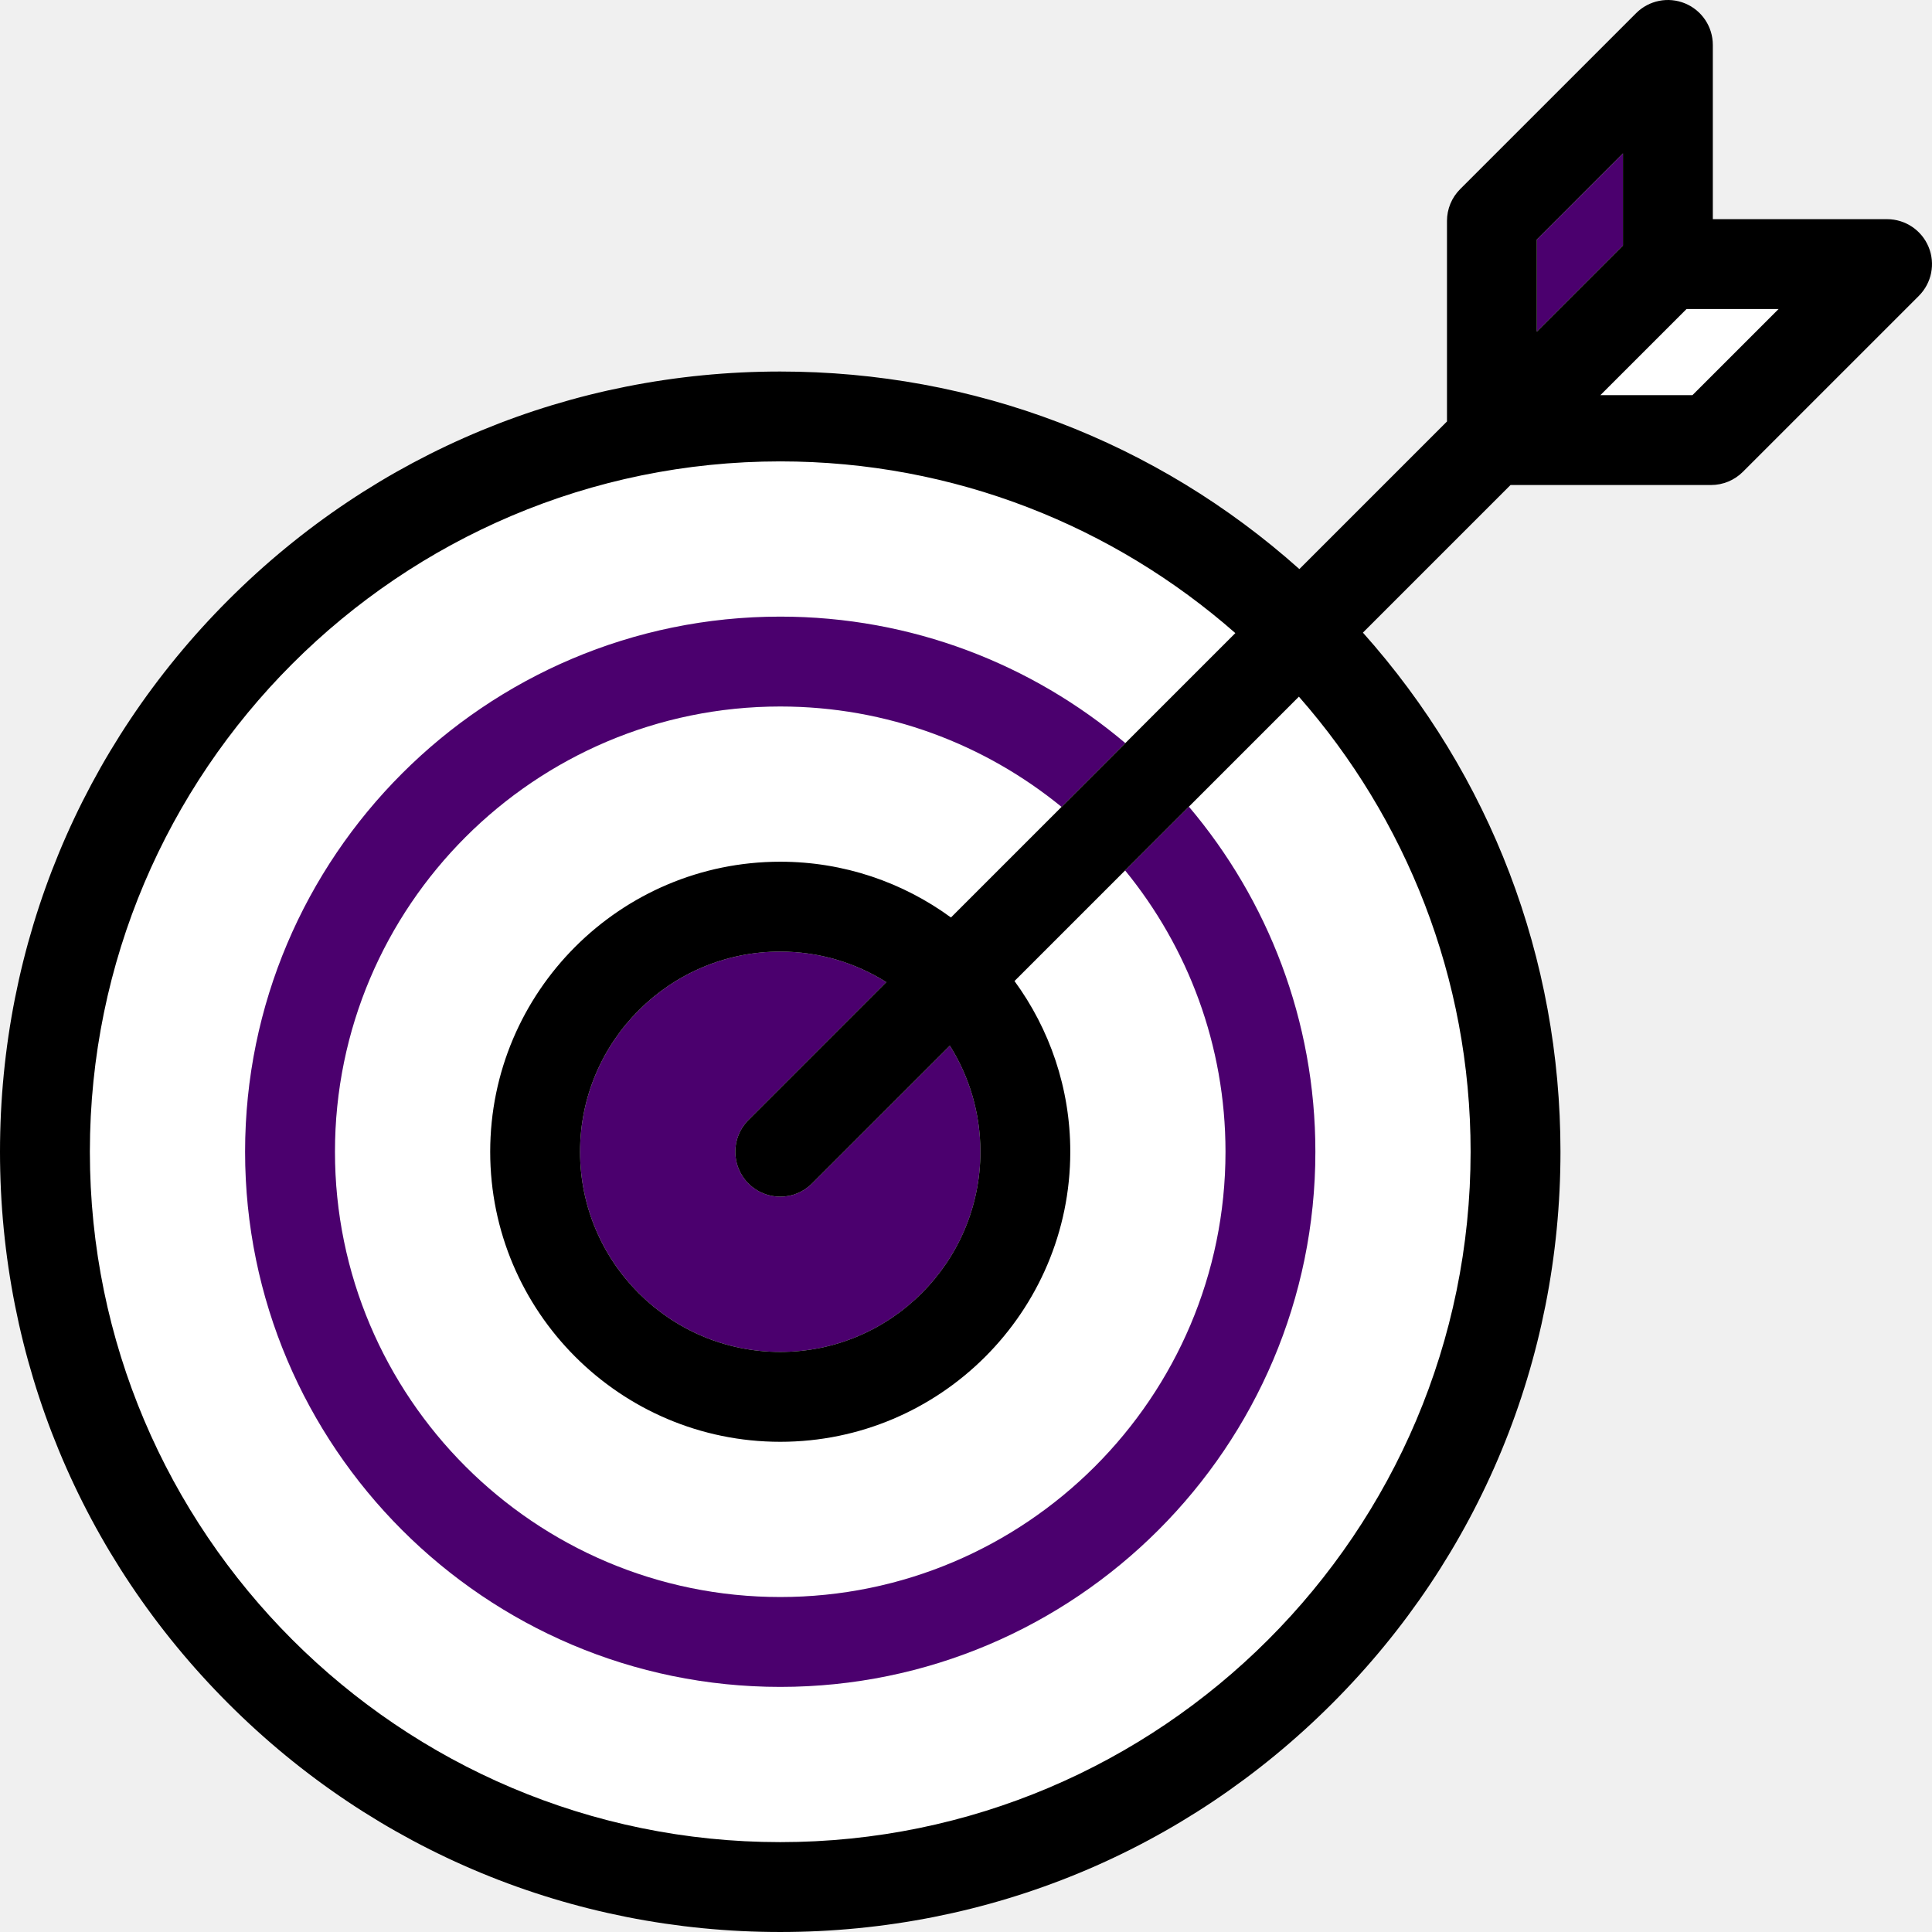
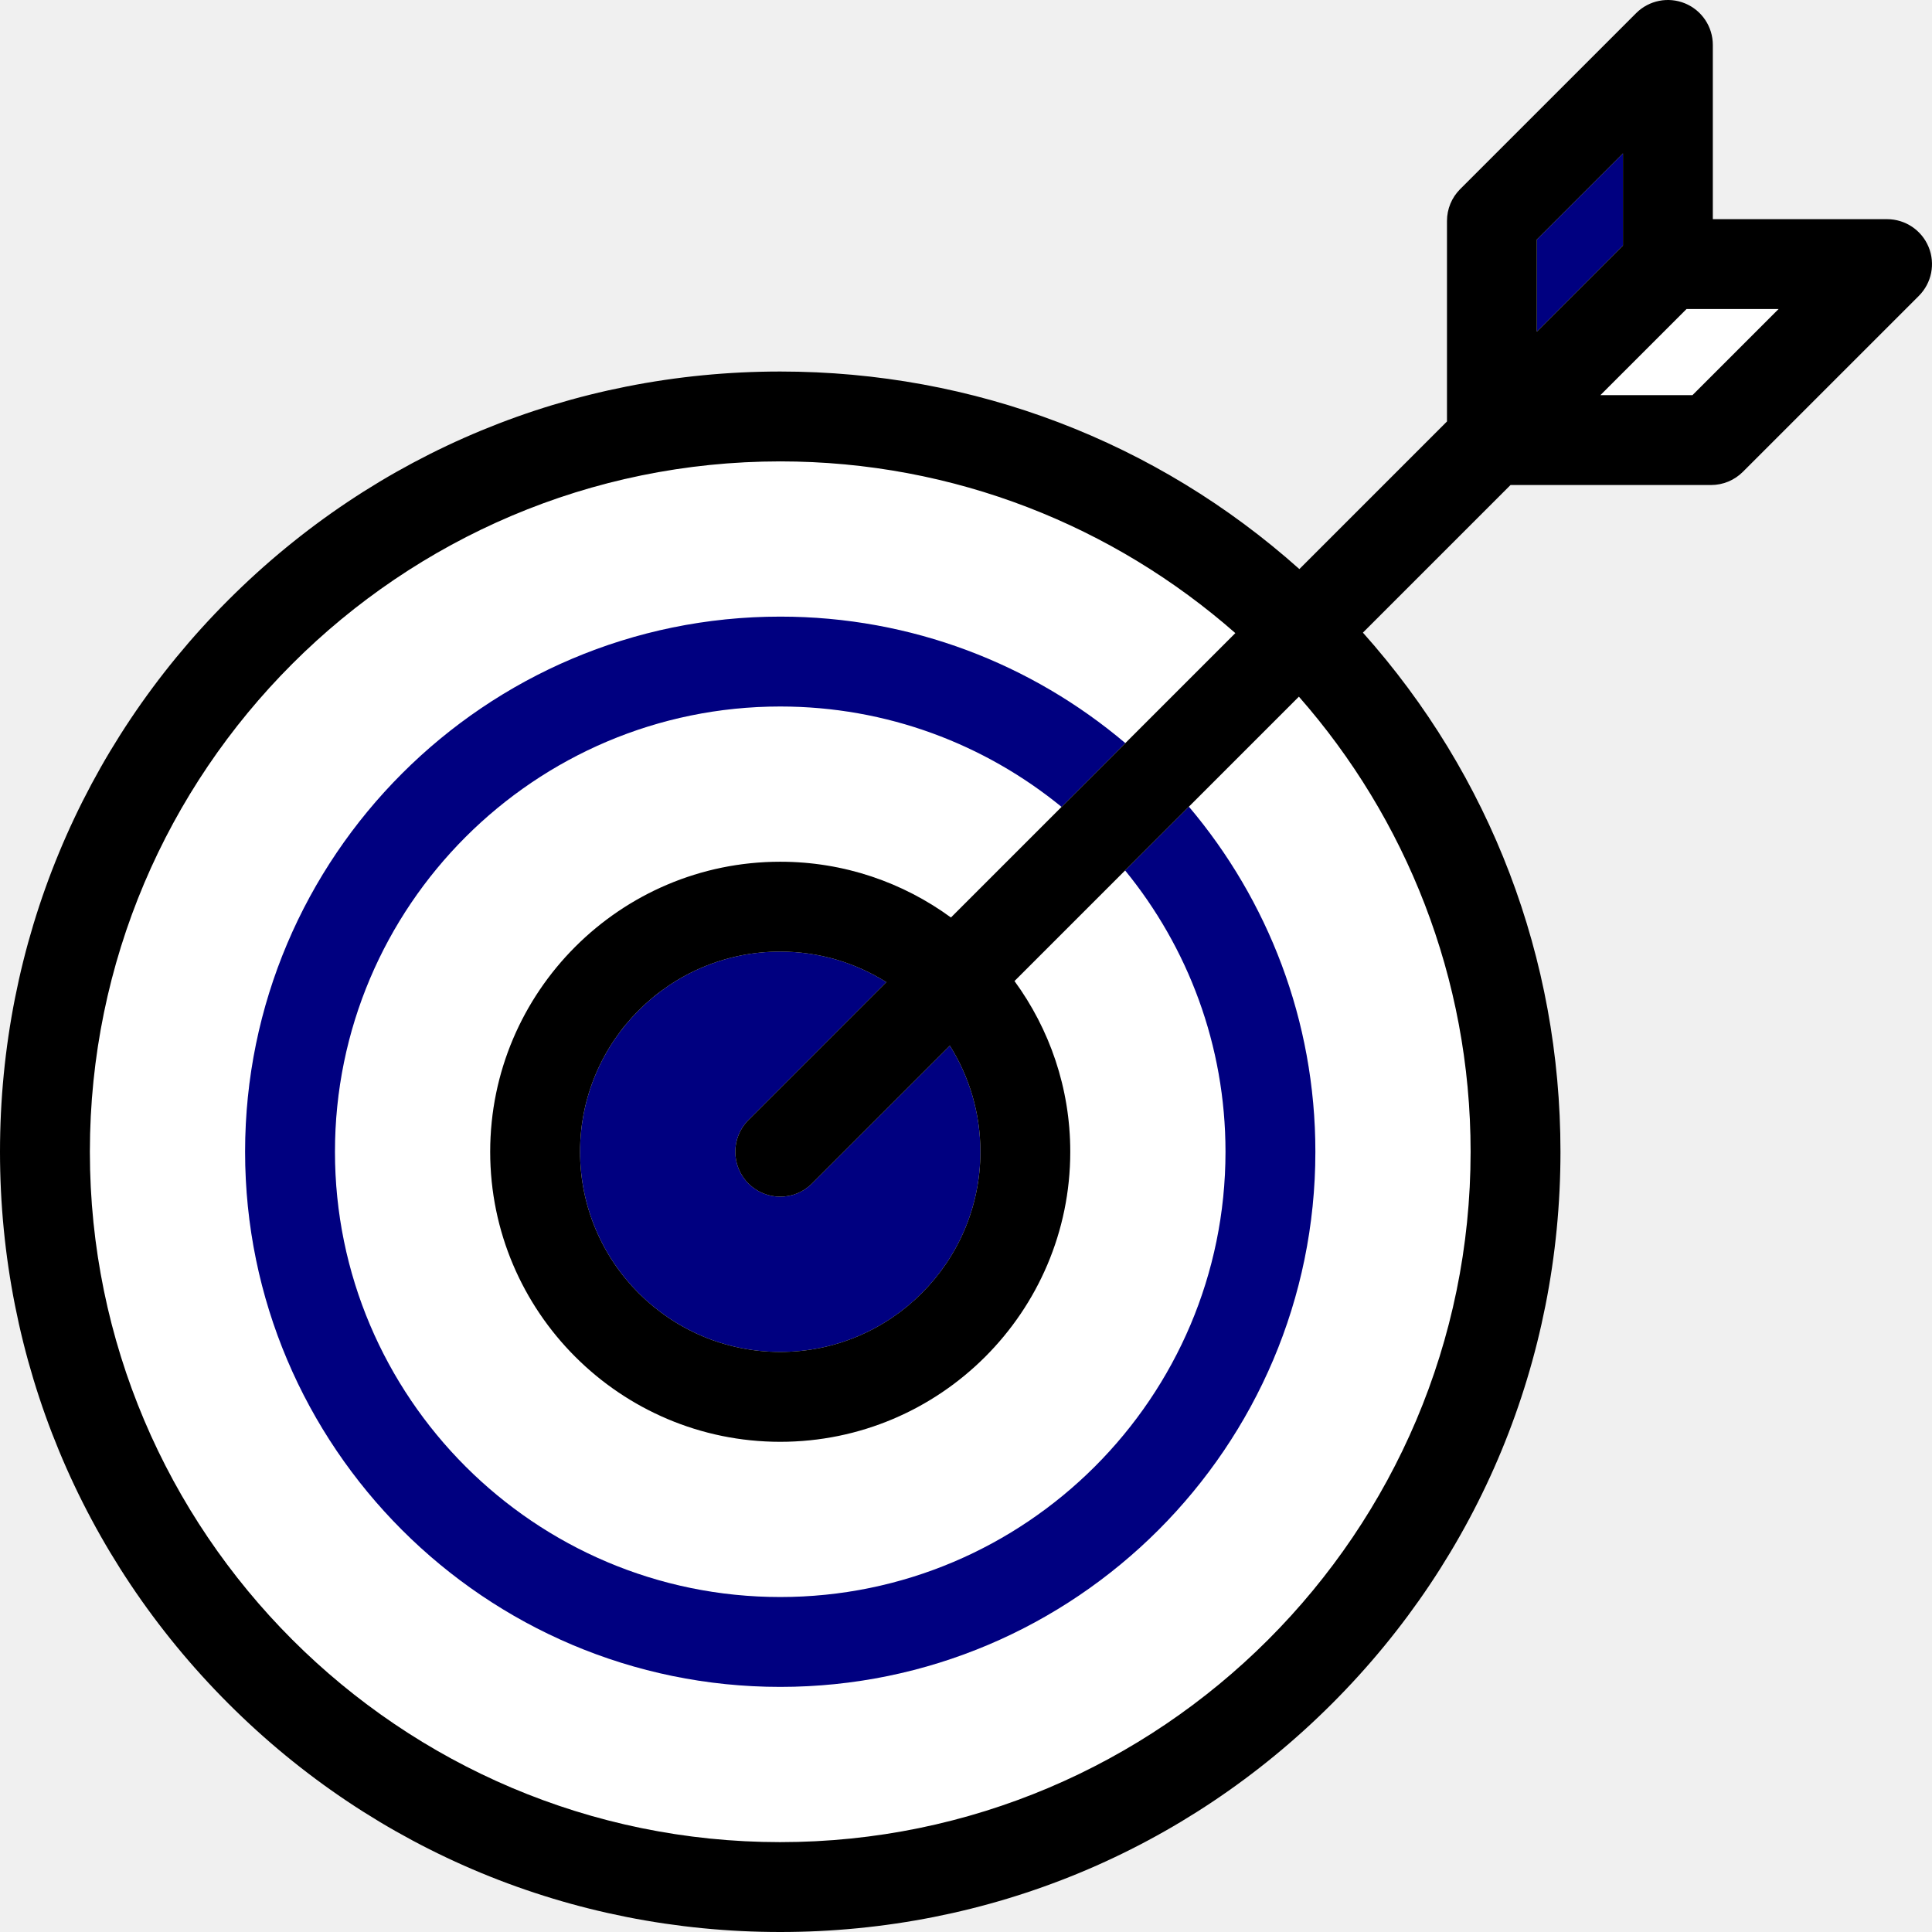
- <svg xmlns="http://www.w3.org/2000/svg" width="113.771mm" height="113.771mm" viewBox="0 0 113.771 113.771" version="1.1" id="svg8">
+ <svg xmlns="http://www.w3.org/2000/svg" width="70mm" height="70mm" viewBox="0 0 70 70" version="1.1" id="svg8">
  <defs id="defs2" />
-   <g id="layer1" transform="translate(-45.54606,-44.70097)">
+   <g id="layer1" transform="translate(-45.54606,-88.47165)">
    <g id="g971" transform="matrix(0.2645833,0,0,0.2645833,45.54606,44.70081)">
      <g id="g909">
-         <polygon id="polygon895" points="342.05,53.311 342.05,73.807 361.219,54.639 361.219,34.142 " style="fill:#4b006e;fill-opacity:1" />
-         <polygon id="polygon897" points="356.193,87.949 376.689,87.949 395.857,68.781 375.361,68.781 " style="fill:#ffffff;fill-opacity:1" />
-         <path id="path899" d="m 74.552,256.345 c 0,54.646 44.458,99.103 99.104,99.103 54.646,0 99.104,-44.458 99.104,-99.103 0,-23.729 -8.387,-45.534 -22.346,-62.615 l -24.618,24.618 c 7.796,10.669 12.413,23.801 12.413,37.996 0,35.594 -28.958,64.552 -64.552,64.552 -35.594,0 -64.552,-28.958 -64.552,-64.552 0,-35.594 28.958,-64.552 64.552,-64.552 14.196,0 27.328,4.617 37.996,12.413 l 24.618,-24.618 c -17.081,-13.96 -38.886,-22.346 -62.615,-22.346 -54.647,0 -99.104,44.458 -99.104,99.104 z" style="fill:#ffffff" />
-         <path id="path901" d="m 289.091,155.051 -24.486,24.486 c 17.553,20.752 28.154,47.563 28.154,76.807 0,65.674 -53.43,119.103 -119.104,119.103 -65.674,0 -119.104,-53.43 -119.104,-119.103 0,-65.674 53.43,-119.104 119.104,-119.104 29.244,0 56.055,10.601 76.807,28.154 l 24.486,-24.486 C 247.884,117.13 212.426,102.689 173.654,102.689 88.93,102.69 20,171.619 20,256.345 20,341.071 88.93,410 173.655,410 258.38,410 327.31,341.07 327.31,256.345 c 0,-38.772 -14.441,-74.23 -38.219,-101.294 z" style="fill:#ffffff" />
-         <path id="path903" d="m 173.655,137.241 c -65.674,0 -119.104,53.43 -119.104,119.104 0,65.674 53.43,119.103 119.104,119.103 65.674,0 119.104,-53.43 119.104,-119.103 0,-29.245 -10.601,-56.055 -28.154,-76.807 l -14.193,14.193 c 13.96,17.081 22.346,38.886 22.346,62.615 0,54.646 -44.457,99.103 -99.104,99.103 -54.647,0 -99.104,-44.458 -99.104,-99.103 0,-54.645 44.458,-99.104 99.104,-99.104 23.729,0 45.534,8.386 62.615,22.346 l 14.193,-14.193 C 229.711,147.842 202.9,137.241 173.655,137.241 Z" style="fill:#4b006e;fill-opacity:1" />
-         <path id="path905" d="m 129.104,256.345 c 0,24.566 19.986,44.552 44.552,44.552 24.566,0 44.552,-19.985 44.552,-44.552 0,-8.669 -2.497,-16.761 -6.797,-23.612 l -30.683,30.683 c -1.953,1.952 -4.512,2.929 -7.071,2.929 -2.559,0 -5.119,-0.977 -7.071,-2.929 -3.905,-3.905 -3.905,-10.237 0,-14.143 l 30.683,-30.683 c -6.851,-4.3 -14.943,-6.797 -23.612,-6.797 -24.568,0 -44.553,19.985 -44.553,44.552 z" style="fill:#4b006e;fill-opacity:1" />
-         <path id="path907" d="M 429.239,54.954 C 427.691,51.218 424.045,48.781 420,48.781 H 381.219 V 10 c 0,-4.045 -2.436,-7.691 -6.173,-9.239 -3.738,-1.546 -8.038,-0.691 -10.898,2.168 L 324.98,42.097 c -1.875,1.876 -2.929,4.419 -2.929,7.071 V 93.807 L 289.198,126.66 C 257.37,98.238 216.722,82.69 173.655,82.69 127.234,82.69 83.616,100.744 50.835,133.525 18.054,166.306 0,209.924 0,256.345 c 0,46.421 18.054,90.039 50.835,122.82 32.781,32.781 76.399,50.835 122.82,50.835 46.421,0 90.039,-18.054 122.82,-50.835 32.781,-32.781 50.835,-76.399 50.835,-122.82 0,-43.067 -15.549,-83.715 -43.971,-115.542 l 32.854,-32.854 h 44.638 c 2.652,0 5.196,-1.054 7.071,-2.929 l 39.169,-39.168 c 2.86,-2.86 3.716,-7.161 2.168,-10.898 z M 173.655,410 C 88.93,410 20,341.07 20,256.345 20,171.62 88.93,102.69 173.655,102.69 c 38.772,0 74.229,14.441 101.294,38.219 l -24.486,24.486 -14.193,14.193 -24.618,24.618 c -10.668,-7.796 -23.801,-12.413 -37.996,-12.413 -35.594,0 -64.552,28.958 -64.552,64.552 0,35.594 28.958,64.552 64.552,64.552 35.594,0 64.552,-28.958 64.552,-64.552 0,-14.196 -4.617,-27.328 -12.413,-37.996 l 24.618,-24.618 14.193,-14.193 24.486,-24.486 c 23.778,27.064 38.219,62.522 38.219,101.294 C 327.31,341.07 258.381,410 173.655,410 Z m -7.071,-160.727 c -3.905,3.905 -3.905,10.237 0,14.143 1.953,1.952 4.512,2.929 7.071,2.929 2.559,0 5.119,-0.977 7.071,-2.929 l 30.683,-30.683 c 4.3,6.851 6.797,14.943 6.797,23.612 0,24.566 -19.986,44.552 -44.552,44.552 -24.566,0 -44.552,-19.985 -44.552,-44.552 0,-24.567 19.986,-44.552 44.552,-44.552 8.669,0 16.761,2.497 23.612,6.797 z M 356.193,87.949 375.361,68.781 h 20.496 L 376.689,87.949 Z M 342.05,53.311 361.218,34.142 V 54.639 L 342.05,73.807 Z" />
+         <polygon id="polygon895" points="342.05,53.311 342.05,73.807 361.219,54.639 361.219,34.142 " style="fill:#000080;fill-opacity:1;stroke-width:1.625" transform="matrix(0.6152695,0,0,0.6152728,0,165.4327)" />
+         <polygon id="polygon897" points="356.193,87.949 376.689,87.949 395.857,68.781 375.361,68.781 " style="fill:#ffffff;fill-opacity:1;stroke-width:1.625" transform="matrix(0.6152695,0,0,0.6152728,0,165.4327)" />
+         <path id="path899" d="m 45.87,323.155 c 0,33.622 27.354,60.975 60.976,60.975 33.622,0 60.976,-27.354 60.976,-60.975 0,-14.6 -5.16,-28.016 -13.749,-38.525 l -15.147,15.147 c 4.797,6.564 7.637,14.644 7.637,23.378 0,21.9 -17.817,39.717 -39.717,39.717 -21.9,0 -39.717,-17.817 -39.717,-39.717 0,-21.9 17.817,-39.717 39.717,-39.717 8.734,0 16.814,2.841 23.378,7.637 l 15.147,-15.147 c -10.509,-8.589 -23.925,-13.749 -38.525,-13.749 -33.623,0 -60.976,27.354 -60.976,60.976 z" style="fill:#ffffff;stroke-width:1" />
+         <path id="path901" d="m 177.869,260.831 -15.065,15.066 c 10.8,12.768 17.322,29.264 17.322,47.257 0,40.407 -32.874,73.281 -73.281,73.281 -40.407,0 -73.281,-32.874 -73.281,-73.281 0,-40.407 32.874,-73.281 73.281,-73.281 17.993,0 34.489,6.523 47.257,17.322 l 15.065,-15.066 c -16.652,-14.63 -38.468,-23.515 -62.323,-23.515 -52.128,6.2e-4 -94.539,42.411 -94.539,94.54 0,52.13 42.411,94.54 94.539,94.54 52.129,0 94.539,-42.411 94.539,-94.54 0,-23.855 -8.885,-45.672 -23.515,-62.323 z" style="fill:#ffffff;stroke-width:1" />
+         <path id="path903" d="m 106.845,249.873 c -40.407,0 -73.281,32.874 -73.281,73.281 0,40.407 32.874,73.281 73.281,73.281 40.407,0 73.281,-32.874 73.281,-73.281 0,-17.994 -6.522,-34.489 -17.322,-47.257 l -8.733,8.733 c 8.589,10.509 13.749,23.925 13.749,38.525 0,33.622 -27.353,60.975 -60.976,60.975 -33.623,0 -60.976,-27.354 -60.976,-60.975 0,-33.622 27.354,-60.976 60.976,-60.976 14.6,0 28.016,5.16 38.525,13.749 l 8.733,-8.733 c -12.767,-10.8 -29.263,-17.322 -47.257,-17.322 z" style="fill:#000080;fill-opacity:1;stroke-width:1" />
+         <path id="path905" d="m 79.434,323.155 c 0,15.115 12.297,27.412 27.411,27.412 15.115,0 27.411,-12.296 27.411,-27.412 0,-5.334 -1.536,-10.313 -4.182,-14.528 l -18.878,18.878 c -1.202,1.201 -2.776,1.802 -4.351,1.802 -1.574,0 -3.15,-0.601 -4.351,-1.802 -2.403,-2.403 -2.403,-6.299 0,-8.702 L 121.374,299.925 c -4.215,-2.646 -9.194,-4.182 -14.528,-4.182 -15.116,0 -27.412,12.296 -27.412,27.412 z" style="fill:#000080;fill-opacity:1;stroke-width:1" />
+         <path id="path907" d="m 264.098,199.244 c -0.952,-2.299 -3.196,-3.798 -5.684,-3.798 h -23.861 v -23.861 c 0,-2.489 -1.499,-4.732 -3.798,-5.685 -2.3,-0.951 -4.946,-0.425 -6.705,1.334 l -24.099,24.099 c -1.154,1.154 -1.802,2.719 -1.802,4.351 v 27.465 l -20.213,20.214 c -19.583,-17.487 -44.592,-27.054 -71.09,-27.054 -28.562,0 -55.398,11.108 -75.568,31.277 C 11.108,267.756 0,294.593 0,323.155 c 0,28.562 11.108,55.399 31.277,75.568 20.169,20.169 47.006,31.277 75.568,31.277 28.562,0 55.398,-11.108 75.568,-31.277 20.169,-20.169 31.277,-47.006 31.277,-75.568 0,-26.498 -9.567,-51.508 -27.054,-71.09 l 20.214,-20.214 h 27.464 c 1.632,0 3.197,-0.648 4.351,-1.802 l 24.1,-24.099 c 1.76,-1.76 2.286,-4.406 1.334,-6.705 z M 106.845,417.695 c -52.129,0 -94.539,-42.411 -94.539,-94.54 0,-52.129 42.411,-94.54 94.539,-94.54 23.855,0 45.671,8.885 62.323,23.515 l -15.066,15.066 -8.733,8.733 -15.147,15.147 c -6.564,-4.797 -14.644,-7.637 -23.378,-7.637 -21.9,0 -39.717,17.817 -39.717,39.717 0,21.9 17.817,39.717 39.717,39.717 21.9,0 39.717,-17.817 39.717,-39.717 0,-8.734 -2.841,-16.814 -7.637,-23.378 l 15.147,-15.147 8.733,-8.733 15.066,-15.066 c 14.63,16.652 23.515,38.468 23.515,62.323 -6.2e-4,52.128 -42.411,94.539 -94.54,94.539 z m -4.351,-98.891 c -2.403,2.403 -2.403,6.299 0,8.702 1.202,1.201 2.776,1.802 4.351,1.802 1.574,0 3.15,-0.601 4.351,-1.802 L 130.074,308.627 c 2.646,4.215 4.182,9.194 4.182,14.528 0,15.115 -12.297,27.412 -27.412,27.412 -15.115,0 -27.412,-12.296 -27.412,-27.412 0,-15.115 12.297,-27.412 27.412,-27.412 5.334,0 10.313,1.536 14.528,4.182 z m 116.661,-99.258 11.794,-11.794 h 12.611 l -11.794,11.794 z m -8.702,-21.312 11.794,-11.794 v 12.611 l -11.794,11.794 z" style="stroke-width:1" />
      </g>
-       <g id="g911">
- </g>
-       <g id="g913">
- </g>
-       <g id="g915">
- </g>
-       <g id="g917">
- </g>
-       <g id="g919">
- </g>
-       <g id="g921">
- </g>
-       <g id="g923">
- </g>
-       <g id="g925">
- </g>
-       <g id="g927">
- </g>
-       <g id="g929">
- </g>
-       <g id="g931">
- </g>
-       <g id="g933">
- </g>
-       <g id="g935">
- </g>
-       <g id="g937">
- </g>
-       <g id="g939">
- </g>
+       <g id="g911" />
+       <g id="g913" />
+       <g id="g915" />
+       <g id="g917" />
+       <g id="g919" />
+       <g id="g921" />
+       <g id="g923" />
+       <g id="g925" />
+       <g id="g927" />
+       <g id="g929" />
+       <g id="g931" />
+       <g id="g933" />
+       <g id="g935" />
+       <g id="g937" />
+       <g id="g939" />
    </g>
  </g>
</svg>
